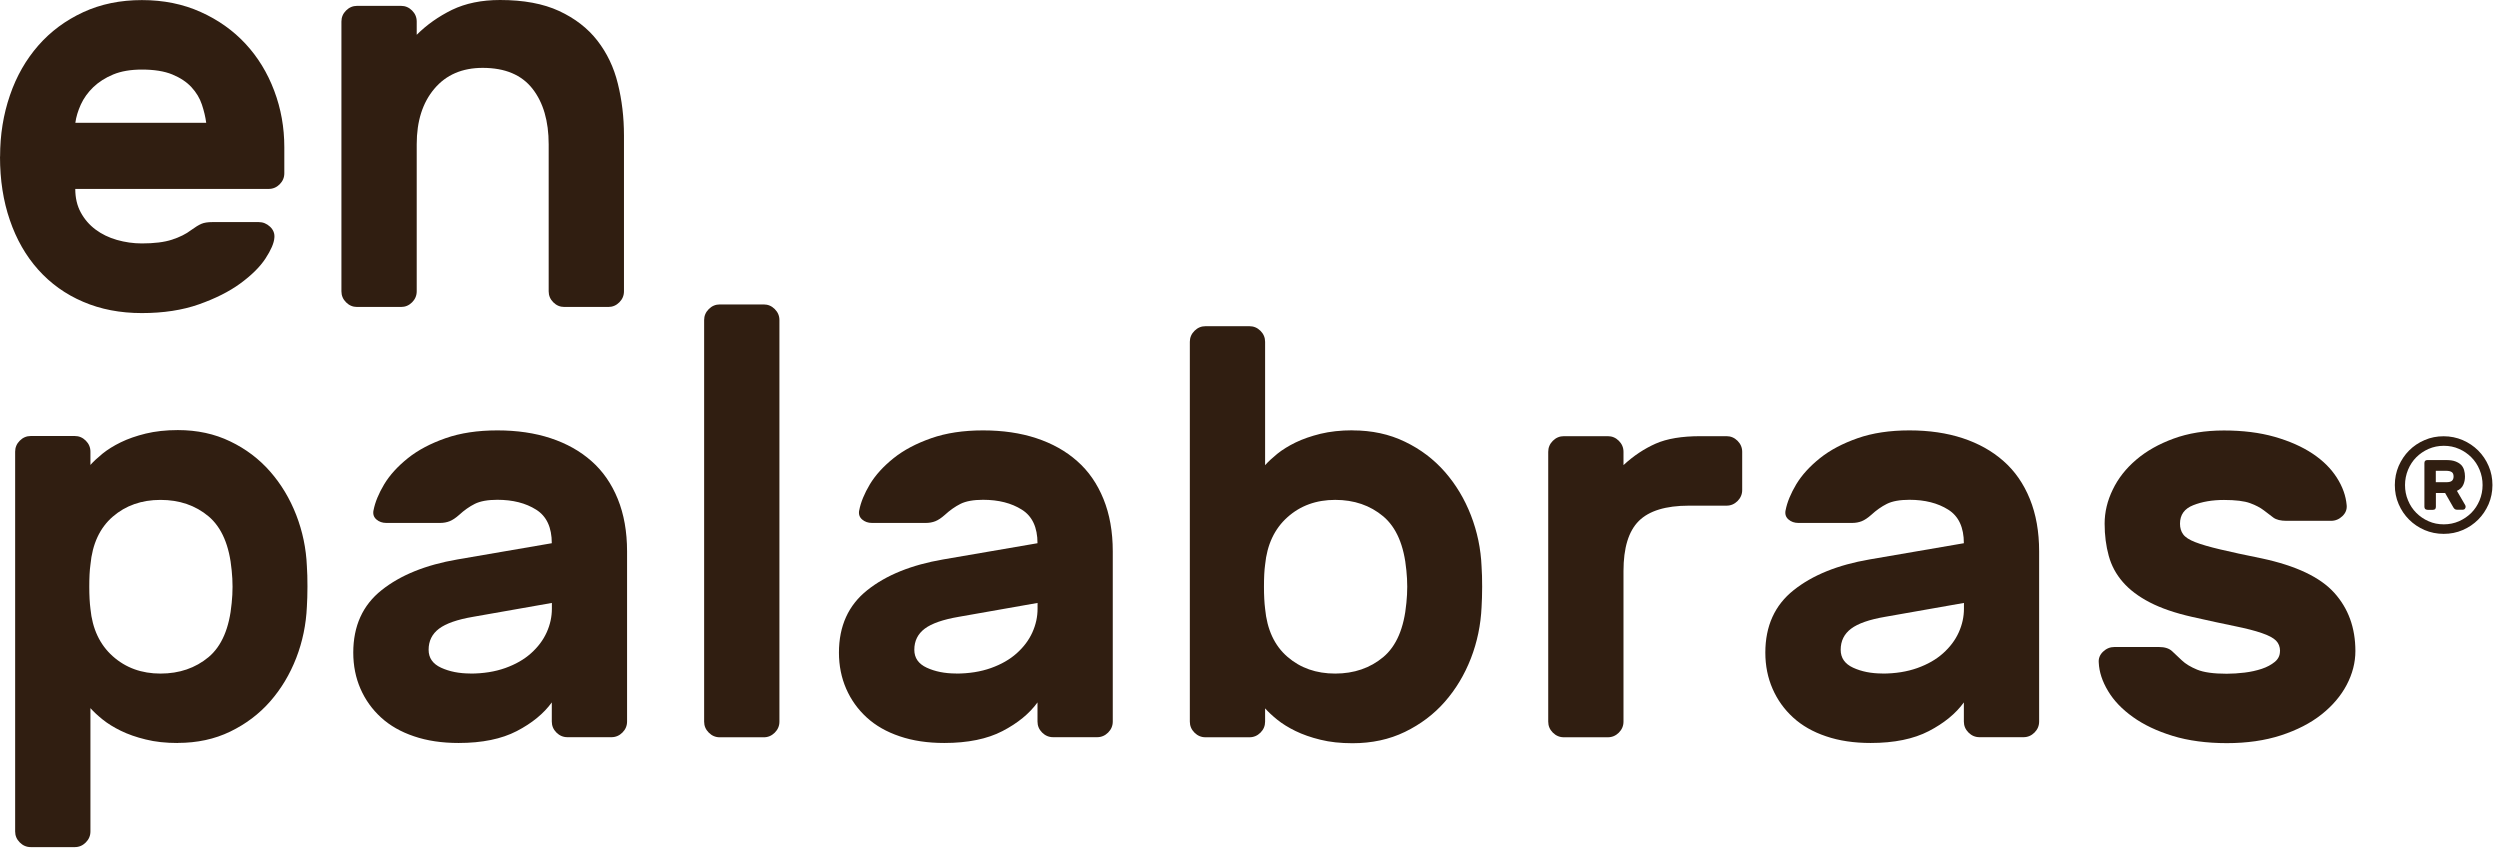
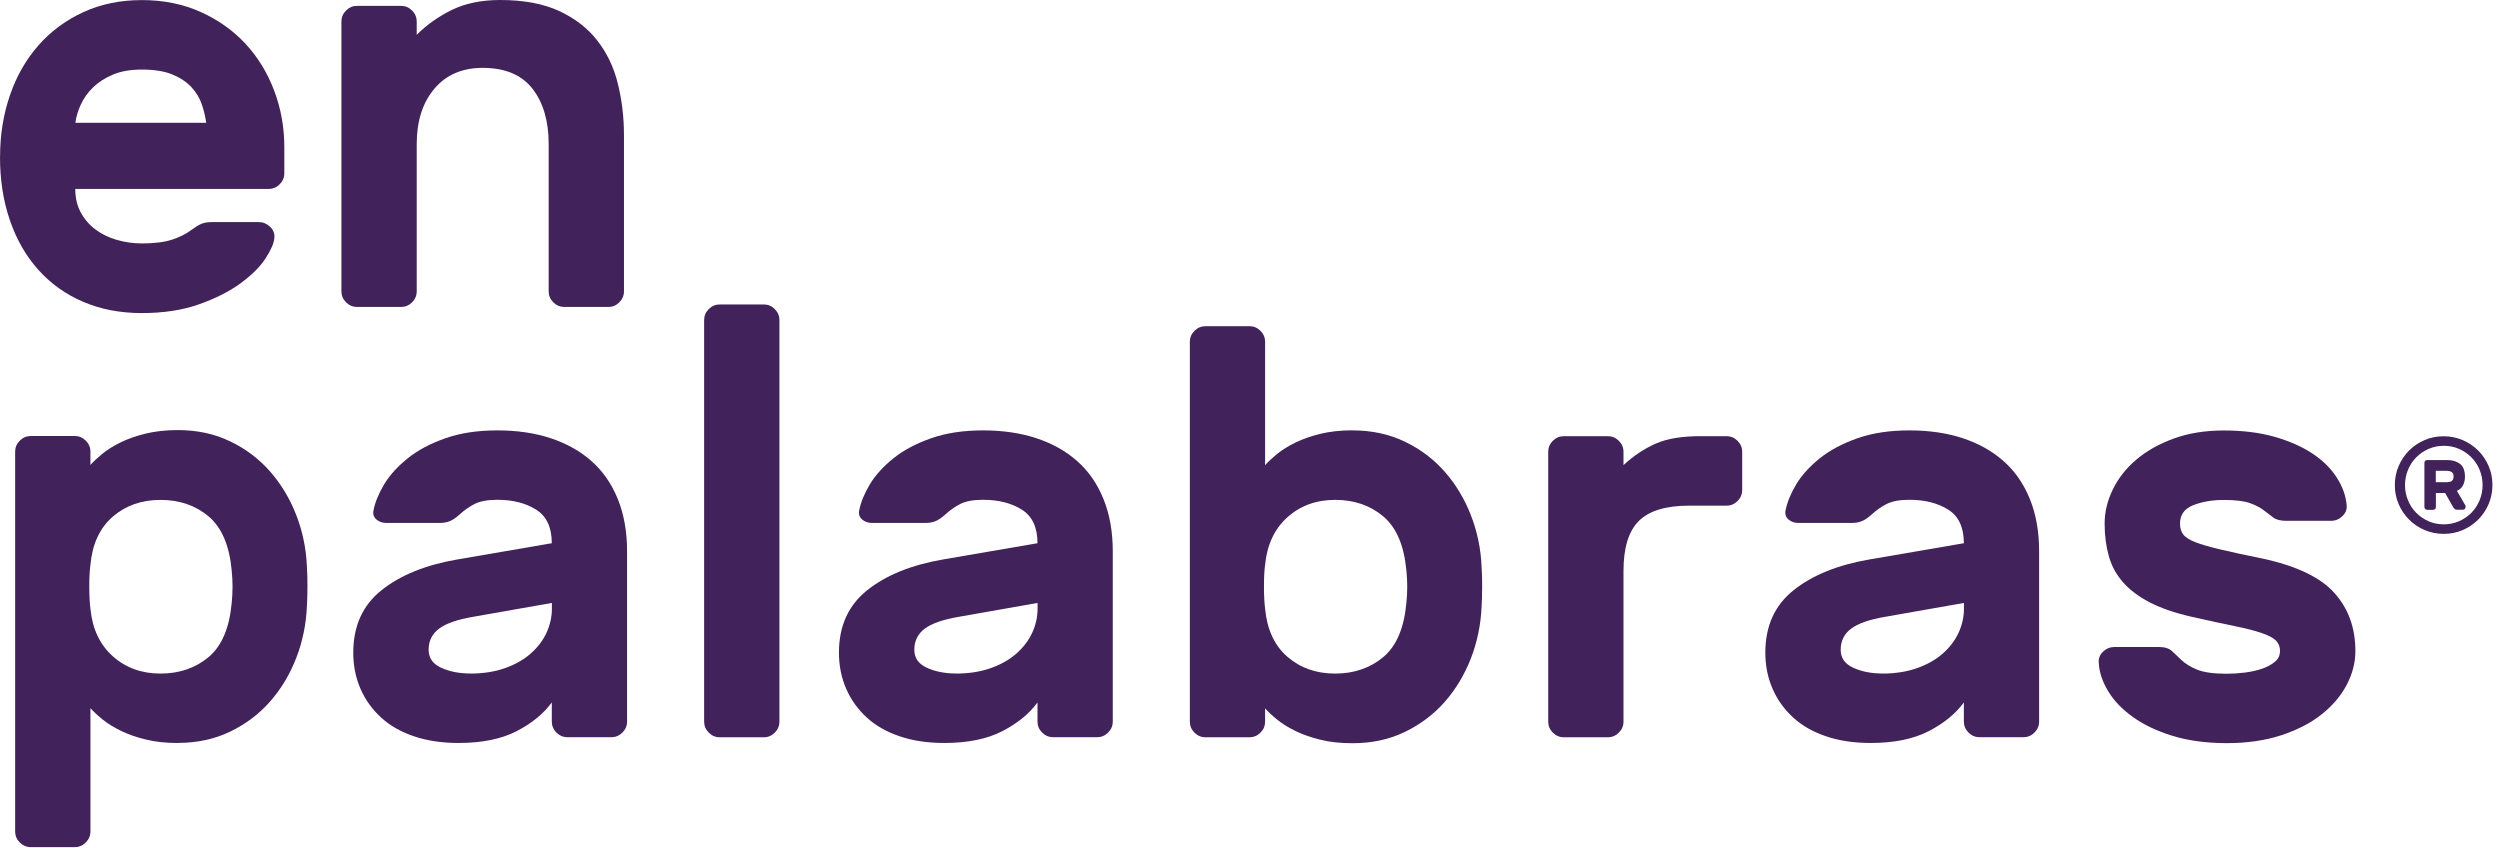
<svg xmlns="http://www.w3.org/2000/svg" width="121" height="41" viewBox="0 0 121 41" fill="none">
-   <path d="M0.004 7.571C0.004 6.526 0.162 5.54 0.481 4.613C0.796 3.687 1.258 2.886 1.853 2.204C2.449 1.522 3.174 0.986 4.026 0.591C4.878 0.197 5.824 0.004 6.869 0.004C7.914 0.004 8.864 0.197 9.712 0.58C10.563 0.962 11.285 1.475 11.884 2.121C12.48 2.764 12.945 3.521 13.272 4.392C13.6 5.26 13.761 6.171 13.761 7.125V8.387C13.761 8.592 13.686 8.769 13.537 8.919C13.387 9.069 13.209 9.144 13.004 9.144H3.643C3.643 9.574 3.73 9.952 3.908 10.28C4.085 10.607 4.322 10.883 4.621 11.107C4.921 11.332 5.264 11.498 5.658 11.612C6.049 11.723 6.451 11.782 6.865 11.782C7.46 11.782 7.949 11.723 8.324 11.6C8.698 11.478 9.006 11.324 9.247 11.139C9.452 10.989 9.621 10.887 9.751 10.832C9.881 10.776 10.059 10.749 10.284 10.749H12.523C12.728 10.749 12.91 10.824 13.071 10.973C13.229 11.123 13.3 11.301 13.28 11.506C13.261 11.77 13.115 12.105 12.847 12.515C12.578 12.925 12.168 13.327 11.628 13.722C11.088 14.116 10.418 14.451 9.625 14.731C8.832 15.011 7.91 15.153 6.865 15.153C5.82 15.153 4.87 14.972 4.022 14.605C3.17 14.242 2.449 13.722 1.849 13.052C1.25 12.381 0.793 11.581 0.477 10.654C0.158 9.731 0 8.706 0 7.586L0.004 7.571ZM6.869 3.367C6.325 3.367 5.863 3.446 5.481 3.604C5.098 3.762 4.775 3.971 4.515 4.219C4.255 4.471 4.053 4.751 3.912 5.059C3.774 5.366 3.683 5.662 3.647 5.942H9.98C9.944 5.662 9.873 5.366 9.771 5.059C9.668 4.751 9.499 4.471 9.266 4.219C9.034 3.967 8.722 3.762 8.34 3.604C7.957 3.446 7.464 3.367 6.869 3.367Z" fill="#301E11" />
-   <path d="M30.2 14.1C30.2 14.305 30.125 14.483 29.975 14.633C29.825 14.783 29.648 14.857 29.443 14.857H27.314C27.109 14.857 26.931 14.783 26.781 14.633C26.631 14.483 26.556 14.305 26.556 14.1V6.983C26.556 5.863 26.296 4.964 25.772 4.294C25.247 3.624 24.447 3.285 23.363 3.285C22.373 3.285 21.592 3.62 21.024 4.294C20.453 4.968 20.169 5.863 20.169 6.983V14.1C20.169 14.305 20.094 14.483 19.944 14.633C19.794 14.783 19.617 14.857 19.412 14.857H17.282C17.078 14.857 16.9 14.783 16.75 14.633C16.6 14.483 16.525 14.305 16.525 14.1V1.041C16.525 0.836 16.6 0.658 16.75 0.509C16.9 0.359 17.078 0.284 17.282 0.284H19.412C19.617 0.284 19.794 0.359 19.944 0.509C20.094 0.658 20.169 0.836 20.169 1.041V1.684C20.654 1.199 21.226 0.797 21.876 0.477C22.531 0.162 23.303 3.8147e-06 24.203 3.8147e-06C25.342 3.8147e-06 26.292 0.177 27.061 0.532C27.826 0.887 28.445 1.364 28.911 1.964C29.376 2.563 29.711 3.257 29.904 4.05C30.101 4.842 30.2 5.678 30.2 6.557V14.097V14.1Z" fill="#301E11" />
-   <path d="M8.608 35.961C8.028 35.961 7.511 35.906 7.054 35.791C6.597 35.681 6.194 35.539 5.847 35.369C5.5 35.2 5.209 35.018 4.964 34.821C4.72 34.624 4.526 34.443 4.377 34.273V40.243C4.377 40.448 4.302 40.625 4.152 40.775C4.002 40.925 3.825 41 3.62 41H1.49C1.285 41 1.108 40.925 0.958 40.775C0.808 40.625 0.733 40.448 0.733 40.243V21.86C0.733 21.655 0.808 21.478 0.958 21.328C1.108 21.178 1.285 21.103 1.49 21.103H3.62C3.825 21.103 4.002 21.178 4.152 21.328C4.302 21.478 4.377 21.655 4.377 21.86V22.503C4.526 22.334 4.724 22.152 4.964 21.955C5.209 21.758 5.5 21.576 5.847 21.407C6.194 21.237 6.593 21.099 7.054 20.985C7.511 20.875 8.028 20.816 8.608 20.816C9.542 20.816 10.386 20.997 11.143 21.364C11.9 21.726 12.543 22.215 13.075 22.823C13.607 23.43 14.029 24.132 14.337 24.924C14.644 25.717 14.818 26.545 14.853 27.404C14.873 27.684 14.881 28.012 14.881 28.386C14.881 28.761 14.869 29.088 14.853 29.368C14.814 30.228 14.644 31.056 14.337 31.848C14.029 32.641 13.607 33.343 13.075 33.95C12.543 34.557 11.9 35.042 11.143 35.409C10.386 35.775 9.542 35.957 8.608 35.957V35.961ZM11.214 29.183C11.269 28.658 11.269 28.138 11.214 27.613C11.104 26.399 10.729 25.527 10.094 24.991C9.459 24.459 8.682 24.195 7.768 24.195C6.853 24.195 6.08 24.467 5.457 25.007C4.83 25.551 4.471 26.324 4.377 27.333C4.337 27.613 4.321 27.968 4.321 28.398C4.321 28.828 4.341 29.183 4.377 29.463C4.471 30.437 4.83 31.201 5.457 31.761C6.084 32.321 6.853 32.601 7.768 32.601C8.682 32.601 9.459 32.333 10.094 31.805C10.729 31.273 11.104 30.401 11.214 29.183Z" fill="#301E11" />
-   <path d="M18.079 24.699C18.154 24.305 18.328 23.887 18.596 23.437C18.868 22.988 19.25 22.57 19.743 22.175C20.236 21.781 20.843 21.462 21.565 21.209C22.283 20.957 23.119 20.831 24.073 20.831C25.027 20.831 25.887 20.957 26.651 21.209C27.416 21.462 28.075 21.828 28.627 22.317C29.179 22.802 29.601 23.414 29.901 24.151C30.2 24.888 30.35 25.736 30.35 26.686V34.923C30.35 35.128 30.275 35.306 30.125 35.456C29.976 35.605 29.798 35.68 29.593 35.68H27.464C27.259 35.68 27.081 35.605 26.931 35.456C26.782 35.306 26.707 35.128 26.707 34.923V33.997C26.312 34.541 25.749 35.002 25.011 35.385C24.274 35.767 23.335 35.96 22.196 35.96C21.392 35.96 20.674 35.854 20.039 35.637C19.404 35.424 18.872 35.12 18.442 34.726C18.012 34.332 17.681 33.871 17.448 33.338C17.216 32.806 17.098 32.222 17.098 31.587C17.098 30.298 17.555 29.289 18.47 28.563C19.384 27.834 20.607 27.341 22.141 27.077L26.707 26.292C26.707 25.527 26.454 24.983 25.95 24.668C25.445 24.348 24.818 24.19 24.073 24.19C23.608 24.19 23.241 24.257 22.981 24.387C22.72 24.518 22.468 24.695 22.224 24.92C22.054 25.07 21.9 25.172 21.762 25.227C21.62 25.283 21.466 25.31 21.301 25.31H18.694C18.509 25.31 18.348 25.255 18.217 25.141C18.087 25.026 18.04 24.88 18.079 24.691V24.699ZM22.76 32.601C23.395 32.601 23.958 32.51 24.455 32.333C24.952 32.155 25.366 31.919 25.701 31.619C26.036 31.319 26.289 30.984 26.458 30.61C26.628 30.235 26.711 29.853 26.711 29.462V29.182L22.902 29.853C22.137 29.983 21.585 30.176 21.25 30.428C20.914 30.681 20.745 31.02 20.745 31.45C20.745 31.844 20.946 32.132 21.348 32.317C21.75 32.502 22.22 32.597 22.764 32.597L22.76 32.601Z" fill="#301E11" />
-   <path d="M37.499 14.96C37.349 14.81 37.172 14.735 36.967 14.735H34.837C34.632 14.735 34.455 14.81 34.305 14.96C34.155 15.11 34.08 15.287 34.08 15.492V34.928C34.08 35.133 34.155 35.31 34.305 35.46C34.455 35.61 34.632 35.685 34.837 35.685H36.967C37.172 35.685 37.349 35.61 37.499 35.46C37.649 35.31 37.724 35.133 37.724 34.928V15.492C37.724 15.287 37.649 15.11 37.499 14.96Z" fill="#301E11" />
-   <path d="M41.587 24.699C41.662 24.305 41.836 23.887 42.104 23.437C42.376 22.988 42.758 22.57 43.251 22.175C43.744 21.781 44.351 21.462 45.073 21.209C45.791 20.957 46.626 20.831 47.581 20.831C48.535 20.831 49.395 20.957 50.159 21.209C50.924 21.462 51.583 21.828 52.135 22.317C52.687 22.802 53.109 23.414 53.408 24.151C53.708 24.888 53.858 25.736 53.858 26.686V34.923C53.858 35.128 53.783 35.306 53.633 35.456C53.483 35.605 53.306 35.68 53.101 35.68H50.972C50.767 35.68 50.589 35.605 50.439 35.456C50.289 35.306 50.215 35.128 50.215 34.923V33.997C49.82 34.541 49.257 35.002 48.519 35.385C47.782 35.767 46.843 35.96 45.704 35.96C44.899 35.96 44.182 35.854 43.547 35.637C42.912 35.424 42.38 35.12 41.95 34.726C41.52 34.332 41.189 33.871 40.956 33.338C40.724 32.806 40.605 32.222 40.605 31.587C40.605 30.298 41.063 29.289 41.978 28.563C42.892 27.834 44.115 27.341 45.648 27.077L50.215 26.292C50.215 25.527 49.962 24.983 49.458 24.668C48.953 24.348 48.326 24.19 47.581 24.19C47.115 24.19 46.749 24.257 46.488 24.387C46.228 24.518 45.976 24.695 45.731 24.92C45.562 25.07 45.408 25.172 45.27 25.227C45.128 25.283 44.974 25.31 44.809 25.31H42.202C42.017 25.31 41.855 25.255 41.725 25.141C41.595 25.026 41.548 24.88 41.587 24.691V24.699ZM46.268 32.601C46.902 32.601 47.466 32.51 47.963 32.333C48.46 32.155 48.874 31.919 49.209 31.619C49.544 31.319 49.797 30.984 49.966 30.61C50.136 30.235 50.218 29.853 50.218 29.462V29.182L46.41 29.853C45.645 29.983 45.093 30.176 44.757 30.428C44.422 30.681 44.253 31.02 44.253 31.45C44.253 31.844 44.454 32.132 44.856 32.317C45.258 32.502 45.727 32.597 46.272 32.597L46.268 32.601Z" fill="#301E11" />
-   <path d="M65.462 20.831C66.397 20.831 67.241 21.012 67.998 21.379C68.755 21.742 69.398 22.231 69.93 22.838C70.462 23.445 70.884 24.147 71.192 24.939C71.499 25.732 71.673 26.56 71.708 27.42C71.728 27.7 71.736 28.027 71.736 28.401C71.736 28.776 71.724 29.103 71.708 29.383C71.669 30.243 71.499 31.071 71.192 31.863C70.884 32.656 70.462 33.358 69.93 33.965C69.398 34.572 68.755 35.057 67.998 35.424C67.241 35.791 66.397 35.972 65.462 35.972C64.883 35.972 64.366 35.917 63.909 35.803C63.452 35.692 63.049 35.55 62.702 35.381C62.355 35.211 62.063 35.03 61.819 34.833C61.575 34.636 61.381 34.454 61.231 34.285V34.927C61.231 35.132 61.157 35.31 61.007 35.46C60.857 35.609 60.679 35.684 60.474 35.684H58.345C58.14 35.684 57.963 35.609 57.813 35.46C57.663 35.31 57.588 35.132 57.588 34.927V16.545C57.588 16.34 57.663 16.162 57.813 16.012C57.963 15.863 58.14 15.788 58.345 15.788H60.474C60.679 15.788 60.857 15.863 61.007 16.012C61.157 16.162 61.231 16.34 61.231 16.545V22.515C61.381 22.345 61.578 22.164 61.819 21.966C62.063 21.769 62.355 21.588 62.702 21.418C63.049 21.249 63.447 21.111 63.909 20.996C64.366 20.886 64.883 20.827 65.462 20.827V20.831ZM68.069 27.613C67.958 26.398 67.584 25.527 66.949 24.991C66.314 24.459 65.537 24.194 64.623 24.194C63.708 24.194 62.935 24.474 62.312 25.034C61.685 25.594 61.326 26.363 61.231 27.333C61.192 27.613 61.176 27.968 61.176 28.398C61.176 28.827 61.196 29.182 61.231 29.462C61.326 30.472 61.685 31.248 62.312 31.789C62.939 32.333 63.708 32.601 64.623 32.601C65.537 32.601 66.314 32.333 66.949 31.804C67.584 31.272 67.958 30.401 68.069 29.182C68.124 28.658 68.124 28.137 68.069 27.613Z" fill="#301E11" />
-   <path d="M81.743 24.474C80.623 24.474 79.815 24.723 79.318 25.215C78.821 25.712 78.577 26.521 78.577 27.64V34.927C78.577 35.132 78.502 35.31 78.352 35.46C78.202 35.609 78.025 35.684 77.82 35.684H75.691C75.486 35.684 75.308 35.609 75.158 35.46C75.008 35.31 74.934 35.132 74.934 34.927V21.868C74.934 21.663 75.008 21.485 75.158 21.335C75.308 21.186 75.486 21.111 75.691 21.111H77.82C78.025 21.111 78.202 21.186 78.352 21.335C78.502 21.485 78.577 21.663 78.577 21.868V22.511C79.062 22.061 79.582 21.718 80.13 21.474C80.683 21.229 81.404 21.111 82.303 21.111H83.565C83.77 21.111 83.947 21.186 84.097 21.335C84.247 21.485 84.322 21.663 84.322 21.868V23.717C84.322 23.922 84.247 24.1 84.097 24.25C83.947 24.399 83.77 24.474 83.565 24.474H81.743Z" fill="#301E11" />
-   <path d="M86.423 24.699C86.498 24.305 86.672 23.887 86.94 23.437C87.212 22.988 87.594 22.57 88.087 22.175C88.58 21.781 89.188 21.462 89.909 21.209C90.627 20.957 91.463 20.831 92.417 20.831C93.371 20.831 94.231 20.957 94.996 21.209C95.761 21.462 96.419 21.828 96.971 22.317C97.523 22.802 97.945 23.413 98.245 24.151C98.544 24.888 98.694 25.736 98.694 26.686V34.923C98.694 35.128 98.619 35.306 98.469 35.456C98.32 35.605 98.142 35.68 97.937 35.68H95.808C95.603 35.68 95.425 35.605 95.276 35.456C95.126 35.306 95.051 35.128 95.051 34.923V33.997C94.656 34.541 94.093 35.002 93.355 35.385C92.618 35.767 91.68 35.96 90.54 35.96C89.736 35.96 89.018 35.854 88.383 35.637C87.748 35.424 87.216 35.12 86.786 34.726C86.356 34.332 86.025 33.87 85.793 33.338C85.56 32.806 85.442 32.222 85.442 31.587C85.442 30.298 85.899 29.289 86.814 28.563C87.729 27.834 88.951 27.341 90.485 27.077L95.051 26.292C95.051 25.527 94.799 24.983 94.294 24.667C93.789 24.348 93.162 24.19 92.417 24.19C91.952 24.19 91.585 24.257 91.325 24.387C91.064 24.518 90.812 24.695 90.568 24.92C90.398 25.07 90.244 25.172 90.106 25.227C89.964 25.282 89.811 25.31 89.645 25.31H87.038C86.853 25.31 86.692 25.255 86.561 25.141C86.431 25.026 86.384 24.88 86.423 24.691V24.699ZM91.104 32.601C91.739 32.601 92.302 32.51 92.799 32.333C93.296 32.155 93.71 31.919 94.045 31.619C94.38 31.319 94.633 30.984 94.802 30.61C94.972 30.235 95.055 29.853 95.055 29.462V29.182L91.246 29.853C90.481 29.983 89.929 30.176 89.594 30.428C89.258 30.681 89.089 31.02 89.089 31.45C89.089 31.844 89.29 32.132 89.692 32.317C90.094 32.502 90.564 32.597 91.108 32.597L91.104 32.601Z" fill="#301E11" />
-   <path d="M110.354 31.509C110.354 31.304 110.287 31.134 110.157 31.004C110.027 30.874 109.798 30.752 109.471 30.641C109.143 30.527 108.71 30.416 108.169 30.306C107.625 30.196 106.935 30.046 106.095 29.857C105.271 29.671 104.589 29.435 104.049 29.155C103.509 28.875 103.071 28.547 102.748 28.173C102.42 27.798 102.192 27.376 102.062 26.899C101.931 26.422 101.864 25.906 101.864 25.346C101.864 24.786 101.995 24.234 102.259 23.694C102.519 23.153 102.897 22.672 103.394 22.25C103.887 21.828 104.49 21.489 105.2 21.229C105.91 20.969 106.722 20.835 107.637 20.835C108.552 20.835 109.368 20.937 110.09 21.142C110.807 21.347 111.422 21.619 111.927 21.955C112.432 22.29 112.822 22.68 113.102 23.118C113.382 23.555 113.54 24.001 113.579 24.451C113.599 24.656 113.528 24.833 113.37 24.983C113.213 25.133 113.031 25.208 112.822 25.208H110.665C110.385 25.208 110.176 25.156 110.034 25.054C109.892 24.951 109.739 24.833 109.573 24.703C109.404 24.573 109.183 24.454 108.903 24.352C108.623 24.25 108.201 24.198 107.641 24.198C107.081 24.198 106.584 24.281 106.154 24.451C105.725 24.62 105.512 24.916 105.512 25.346C105.512 25.551 105.563 25.724 105.666 25.862C105.768 26.004 105.965 26.13 106.253 26.241C106.541 26.355 106.943 26.469 107.46 26.592C107.972 26.714 108.643 26.86 109.463 27.025C111.127 27.38 112.298 27.936 112.98 28.693C113.662 29.45 114.001 30.389 114.001 31.509C114.001 32.069 113.859 32.617 113.579 33.149C113.299 33.681 112.893 34.158 112.361 34.58C111.829 35.002 111.174 35.337 110.401 35.59C109.624 35.842 108.753 35.968 107.779 35.968C106.805 35.968 105.914 35.85 105.157 35.617C104.4 35.385 103.761 35.081 103.237 34.706C102.712 34.332 102.31 33.914 102.03 33.445C101.75 32.979 101.6 32.522 101.58 32.072C101.561 31.867 101.632 31.69 101.789 31.54C101.947 31.39 102.129 31.315 102.338 31.315H104.494C104.774 31.315 104.983 31.383 105.125 31.513C105.263 31.643 105.425 31.793 105.602 31.962C105.78 32.132 106.028 32.282 106.344 32.412C106.663 32.542 107.136 32.609 107.771 32.609C108.051 32.609 108.339 32.589 108.639 32.554C108.938 32.518 109.214 32.455 109.467 32.372C109.719 32.289 109.928 32.175 110.098 32.037C110.267 31.899 110.35 31.726 110.35 31.52L110.354 31.509Z" fill="#301E11" />
-   <path d="M115.91 23.477C115.91 23.15 115.973 22.842 116.095 22.555C116.222 22.267 116.387 22.018 116.6 21.805C116.813 21.592 117.061 21.423 117.349 21.301C117.637 21.174 117.945 21.115 118.272 21.115C118.599 21.115 118.907 21.178 119.195 21.301C119.483 21.427 119.731 21.592 119.944 21.805C120.157 22.018 120.326 22.267 120.449 22.555C120.575 22.842 120.634 23.15 120.634 23.477C120.634 23.805 120.571 24.112 120.449 24.4C120.322 24.688 120.157 24.936 119.944 25.149C119.731 25.362 119.483 25.532 119.195 25.654C118.907 25.78 118.599 25.839 118.272 25.839C117.945 25.839 117.637 25.776 117.349 25.654C117.061 25.528 116.813 25.362 116.6 25.149C116.387 24.936 116.218 24.688 116.095 24.4C115.969 24.112 115.91 23.805 115.91 23.477ZM116.403 23.477C116.403 23.741 116.45 23.986 116.549 24.218C116.644 24.451 116.778 24.652 116.947 24.822C117.117 24.991 117.314 25.129 117.543 25.228C117.771 25.33 118.016 25.378 118.28 25.378C118.544 25.378 118.789 25.326 119.017 25.228C119.246 25.125 119.443 24.991 119.613 24.822C119.782 24.652 119.912 24.451 120.011 24.218C120.106 23.986 120.157 23.737 120.157 23.477C120.157 23.217 120.109 22.969 120.011 22.736C119.916 22.503 119.782 22.302 119.613 22.133C119.443 21.963 119.246 21.825 119.017 21.727C118.789 21.624 118.544 21.577 118.28 21.577C118.016 21.577 117.771 21.628 117.543 21.727C117.314 21.829 117.117 21.963 116.947 22.133C116.778 22.302 116.647 22.503 116.549 22.736C116.454 22.969 116.403 23.217 116.403 23.477ZM117.487 24.672C117.393 24.672 117.341 24.625 117.341 24.526V22.413C117.341 22.318 117.389 22.267 117.487 22.267H118.398C118.572 22.267 118.718 22.286 118.836 22.33C118.95 22.373 119.045 22.428 119.116 22.499C119.187 22.57 119.234 22.657 119.262 22.752C119.289 22.846 119.305 22.953 119.305 23.059C119.305 23.213 119.277 23.351 119.218 23.473C119.163 23.596 119.061 23.69 118.915 23.757L119.309 24.435C119.325 24.463 119.337 24.491 119.337 24.526C119.337 24.561 119.325 24.593 119.301 24.625C119.277 24.656 119.242 24.672 119.195 24.672H118.927C118.879 24.672 118.84 24.66 118.812 24.64C118.785 24.617 118.757 24.589 118.737 24.55L118.343 23.86H117.897V24.53C117.897 24.625 117.85 24.676 117.752 24.676H117.487V24.672ZM117.893 23.339H118.398C118.52 23.339 118.611 23.32 118.666 23.276C118.722 23.233 118.753 23.162 118.753 23.063C118.753 22.965 118.725 22.89 118.666 22.85C118.607 22.811 118.52 22.787 118.398 22.787H117.893V23.339Z" fill="#301E11" />
+   <path d="M0.004 7.571C0.004 6.526 0.162 5.54 0.481 4.613C0.796 3.687 1.258 2.886 1.853 2.204C2.449 1.522 3.174 0.986 4.026 0.591C4.878 0.197 5.824 0.004 6.869 0.004C7.914 0.004 8.864 0.197 9.712 0.58C10.563 0.962 11.285 1.475 11.884 2.121C12.48 2.764 12.945 3.521 13.272 4.392C13.6 5.26 13.761 6.171 13.761 7.125V8.387C13.761 8.592 13.686 8.769 13.537 8.919C13.387 9.069 13.209 9.144 13.004 9.144H3.643C3.643 9.574 3.73 9.952 3.908 10.28C4.085 10.607 4.322 10.883 4.621 11.107C4.921 11.332 5.264 11.498 5.658 11.612C6.049 11.723 6.451 11.782 6.865 11.782C7.46 11.782 7.949 11.723 8.324 11.6C8.698 11.478 9.006 11.324 9.247 11.139C9.452 10.989 9.621 10.887 9.751 10.832C9.881 10.776 10.059 10.749 10.284 10.749H12.523C12.728 10.749 12.91 10.824 13.071 10.973C13.229 11.123 13.3 11.301 13.28 11.506C13.261 11.77 13.115 12.105 12.847 12.515C12.578 12.925 12.168 13.327 11.628 13.722C11.088 14.116 10.418 14.451 9.625 14.731C8.832 15.011 7.91 15.153 6.865 15.153C5.82 15.153 4.87 14.972 4.022 14.605C3.17 14.242 2.449 13.722 1.849 13.052C1.25 12.381 0.793 11.581 0.477 10.654C0.158 9.731 0 8.706 0 7.586L0.004 7.571ZM6.869 3.367C6.325 3.367 5.863 3.446 5.481 3.604C5.098 3.762 4.775 3.971 4.515 4.219C4.255 4.471 4.053 4.751 3.912 5.059C3.774 5.366 3.683 5.662 3.647 5.942H9.98C9.944 5.662 9.873 5.366 9.771 5.059C9.668 4.751 9.499 4.471 9.266 4.219C9.034 3.967 8.722 3.762 8.34 3.604C7.957 3.446 7.464 3.367 6.869 3.367Z" fill="#41225A" />
+   <path d="M30.2 14.1C30.2 14.305 30.125 14.483 29.975 14.633C29.825 14.783 29.648 14.857 29.443 14.857H27.314C27.109 14.857 26.931 14.783 26.781 14.633C26.631 14.483 26.556 14.305 26.556 14.1V6.983C26.556 5.863 26.296 4.964 25.772 4.294C25.247 3.624 24.447 3.285 23.363 3.285C22.373 3.285 21.592 3.62 21.024 4.294C20.453 4.968 20.169 5.863 20.169 6.983V14.1C20.169 14.305 20.094 14.483 19.944 14.633C19.794 14.783 19.617 14.857 19.412 14.857H17.282C17.078 14.857 16.9 14.783 16.75 14.633C16.6 14.483 16.525 14.305 16.525 14.1V1.041C16.525 0.836 16.6 0.658 16.75 0.509C16.9 0.359 17.078 0.284 17.282 0.284H19.412C19.617 0.284 19.794 0.359 19.944 0.509C20.094 0.658 20.169 0.836 20.169 1.041V1.684C20.654 1.199 21.226 0.797 21.876 0.477C22.531 0.162 23.303 3.8147e-06 24.203 3.8147e-06C25.342 3.8147e-06 26.292 0.177 27.061 0.532C27.826 0.887 28.445 1.364 28.911 1.964C29.376 2.563 29.711 3.257 29.904 4.05C30.101 4.842 30.2 5.678 30.2 6.557V14.097V14.1Z" fill="#41225A" />
+   <path d="M8.608 35.961C8.028 35.961 7.511 35.906 7.054 35.791C6.597 35.681 6.194 35.539 5.847 35.369C5.5 35.2 5.209 35.018 4.964 34.821C4.72 34.624 4.526 34.443 4.377 34.273V40.243C4.377 40.448 4.302 40.625 4.152 40.775C4.002 40.925 3.825 41 3.62 41H1.49C1.285 41 1.108 40.925 0.958 40.775C0.808 40.625 0.733 40.448 0.733 40.243V21.86C0.733 21.655 0.808 21.478 0.958 21.328C1.108 21.178 1.285 21.103 1.49 21.103H3.62C3.825 21.103 4.002 21.178 4.152 21.328C4.302 21.478 4.377 21.655 4.377 21.86V22.503C4.526 22.334 4.724 22.152 4.964 21.955C5.209 21.758 5.5 21.576 5.847 21.407C6.194 21.237 6.593 21.099 7.054 20.985C7.511 20.875 8.028 20.816 8.608 20.816C9.542 20.816 10.386 20.997 11.143 21.364C11.9 21.726 12.543 22.215 13.075 22.823C13.607 23.43 14.029 24.132 14.337 24.924C14.644 25.717 14.818 26.545 14.853 27.404C14.873 27.684 14.881 28.012 14.881 28.386C14.881 28.761 14.869 29.088 14.853 29.368C14.814 30.228 14.644 31.056 14.337 31.848C14.029 32.641 13.607 33.343 13.075 33.95C12.543 34.557 11.9 35.042 11.143 35.409C10.386 35.775 9.542 35.957 8.608 35.957V35.961ZM11.214 29.183C11.269 28.658 11.269 28.138 11.214 27.613C11.104 26.399 10.729 25.527 10.094 24.991C9.459 24.459 8.682 24.195 7.768 24.195C6.853 24.195 6.08 24.467 5.457 25.007C4.83 25.551 4.471 26.324 4.377 27.333C4.337 27.613 4.321 27.968 4.321 28.398C4.321 28.828 4.341 29.183 4.377 29.463C4.471 30.437 4.83 31.201 5.457 31.761C6.084 32.321 6.853 32.601 7.768 32.601C8.682 32.601 9.459 32.333 10.094 31.805C10.729 31.273 11.104 30.401 11.214 29.183Z" fill="#41225A" />
+   <path d="M18.079 24.699C18.154 24.305 18.328 23.887 18.596 23.437C18.868 22.988 19.25 22.57 19.743 22.175C20.236 21.781 20.843 21.462 21.565 21.209C22.283 20.957 23.119 20.831 24.073 20.831C25.027 20.831 25.887 20.957 26.651 21.209C27.416 21.462 28.075 21.828 28.627 22.317C29.179 22.802 29.601 23.414 29.901 24.151C30.2 24.888 30.35 25.736 30.35 26.686V34.923C30.35 35.128 30.275 35.306 30.125 35.456C29.976 35.605 29.798 35.68 29.593 35.68H27.464C27.259 35.68 27.081 35.605 26.931 35.456C26.782 35.306 26.707 35.128 26.707 34.923V33.997C26.312 34.541 25.749 35.002 25.011 35.385C24.274 35.767 23.335 35.96 22.196 35.96C21.392 35.96 20.674 35.854 20.039 35.637C19.404 35.424 18.872 35.12 18.442 34.726C18.012 34.332 17.681 33.871 17.448 33.338C17.216 32.806 17.098 32.222 17.098 31.587C17.098 30.298 17.555 29.289 18.47 28.563C19.384 27.834 20.607 27.341 22.141 27.077L26.707 26.292C26.707 25.527 26.454 24.983 25.95 24.668C25.445 24.348 24.818 24.19 24.073 24.19C23.608 24.19 23.241 24.257 22.981 24.387C22.72 24.518 22.468 24.695 22.224 24.92C22.054 25.07 21.9 25.172 21.762 25.227C21.62 25.283 21.466 25.31 21.301 25.31H18.694C18.509 25.31 18.348 25.255 18.217 25.141C18.087 25.026 18.04 24.88 18.079 24.691V24.699ZM22.76 32.601C23.395 32.601 23.958 32.51 24.455 32.333C24.952 32.155 25.366 31.919 25.701 31.619C26.036 31.319 26.289 30.984 26.458 30.61C26.628 30.235 26.711 29.853 26.711 29.462V29.182L22.902 29.853C22.137 29.983 21.585 30.176 21.25 30.428C20.914 30.681 20.745 31.02 20.745 31.45C20.745 31.844 20.946 32.132 21.348 32.317C21.75 32.502 22.22 32.597 22.764 32.597L22.76 32.601Z" fill="#41225A" />
+   <path d="M37.499 14.96C37.349 14.81 37.172 14.735 36.967 14.735H34.837C34.632 14.735 34.455 14.81 34.305 14.96C34.155 15.11 34.08 15.287 34.08 15.492V34.928C34.08 35.133 34.155 35.31 34.305 35.46C34.455 35.61 34.632 35.685 34.837 35.685H36.967C37.172 35.685 37.349 35.61 37.499 35.46C37.649 35.31 37.724 35.133 37.724 34.928V15.492C37.724 15.287 37.649 15.11 37.499 14.96Z" fill="#41225A" />
+   <path d="M41.587 24.699C41.662 24.305 41.836 23.887 42.104 23.437C42.376 22.988 42.758 22.57 43.251 22.175C43.744 21.781 44.351 21.462 45.073 21.209C45.791 20.957 46.626 20.831 47.581 20.831C48.535 20.831 49.395 20.957 50.159 21.209C50.924 21.462 51.583 21.828 52.135 22.317C52.687 22.802 53.109 23.414 53.408 24.151C53.708 24.888 53.858 25.736 53.858 26.686V34.923C53.858 35.128 53.783 35.306 53.633 35.456C53.483 35.605 53.306 35.68 53.101 35.68H50.972C50.767 35.68 50.589 35.605 50.439 35.456C50.289 35.306 50.215 35.128 50.215 34.923V33.997C49.82 34.541 49.257 35.002 48.519 35.385C47.782 35.767 46.843 35.96 45.704 35.96C44.899 35.96 44.182 35.854 43.547 35.637C42.912 35.424 42.38 35.12 41.95 34.726C41.52 34.332 41.189 33.871 40.956 33.338C40.724 32.806 40.605 32.222 40.605 31.587C40.605 30.298 41.063 29.289 41.978 28.563C42.892 27.834 44.115 27.341 45.648 27.077L50.215 26.292C50.215 25.527 49.962 24.983 49.458 24.668C48.953 24.348 48.326 24.19 47.581 24.19C47.115 24.19 46.749 24.257 46.488 24.387C46.228 24.518 45.976 24.695 45.731 24.92C45.562 25.07 45.408 25.172 45.27 25.227C45.128 25.283 44.974 25.31 44.809 25.31H42.202C42.017 25.31 41.855 25.255 41.725 25.141C41.595 25.026 41.548 24.88 41.587 24.691V24.699ZM46.268 32.601C46.902 32.601 47.466 32.51 47.963 32.333C48.46 32.155 48.874 31.919 49.209 31.619C49.544 31.319 49.797 30.984 49.966 30.61C50.136 30.235 50.218 29.853 50.218 29.462V29.182L46.41 29.853C45.645 29.983 45.093 30.176 44.757 30.428C44.422 30.681 44.253 31.02 44.253 31.45C44.253 31.844 44.454 32.132 44.856 32.317C45.258 32.502 45.727 32.597 46.272 32.597L46.268 32.601Z" fill="#41225A" />
+   <path d="M65.462 20.831C66.397 20.831 67.241 21.012 67.998 21.379C68.755 21.742 69.398 22.231 69.93 22.838C70.462 23.445 70.884 24.147 71.192 24.939C71.499 25.732 71.673 26.56 71.708 27.42C71.728 27.7 71.736 28.027 71.736 28.401C71.736 28.776 71.724 29.103 71.708 29.383C71.669 30.243 71.499 31.071 71.192 31.863C70.884 32.656 70.462 33.358 69.93 33.965C69.398 34.572 68.755 35.057 67.998 35.424C67.241 35.791 66.397 35.972 65.462 35.972C64.883 35.972 64.366 35.917 63.909 35.803C63.452 35.692 63.049 35.55 62.702 35.381C62.355 35.211 62.063 35.03 61.819 34.833C61.575 34.636 61.381 34.454 61.231 34.285V34.927C61.231 35.132 61.157 35.31 61.007 35.46C60.857 35.609 60.679 35.684 60.474 35.684H58.345C58.14 35.684 57.963 35.609 57.813 35.46C57.663 35.31 57.588 35.132 57.588 34.927V16.545C57.588 16.34 57.663 16.162 57.813 16.012C57.963 15.863 58.14 15.788 58.345 15.788H60.474C60.679 15.788 60.857 15.863 61.007 16.012C61.157 16.162 61.231 16.34 61.231 16.545V22.515C61.381 22.345 61.578 22.164 61.819 21.966C62.063 21.769 62.355 21.588 62.702 21.418C63.049 21.249 63.447 21.111 63.909 20.996C64.366 20.886 64.883 20.827 65.462 20.827V20.831ZM68.069 27.613C67.958 26.398 67.584 25.527 66.949 24.991C66.314 24.459 65.537 24.194 64.623 24.194C63.708 24.194 62.935 24.474 62.312 25.034C61.685 25.594 61.326 26.363 61.231 27.333C61.192 27.613 61.176 27.968 61.176 28.398C61.176 28.827 61.196 29.182 61.231 29.462C61.326 30.472 61.685 31.248 62.312 31.789C62.939 32.333 63.708 32.601 64.623 32.601C65.537 32.601 66.314 32.333 66.949 31.804C67.584 31.272 67.958 30.401 68.069 29.182C68.124 28.658 68.124 28.137 68.069 27.613Z" fill="#41225A" />
+   <path d="M81.743 24.474C80.623 24.474 79.815 24.723 79.318 25.215C78.821 25.712 78.577 26.521 78.577 27.64V34.927C78.577 35.132 78.502 35.31 78.352 35.46C78.202 35.609 78.025 35.684 77.82 35.684H75.691C75.486 35.684 75.308 35.609 75.158 35.46C75.008 35.31 74.934 35.132 74.934 34.927V21.868C74.934 21.663 75.008 21.485 75.158 21.335C75.308 21.186 75.486 21.111 75.691 21.111H77.82C78.025 21.111 78.202 21.186 78.352 21.335C78.502 21.485 78.577 21.663 78.577 21.868V22.511C79.062 22.061 79.582 21.718 80.13 21.474C80.683 21.229 81.404 21.111 82.303 21.111H83.565C83.77 21.111 83.947 21.186 84.097 21.335C84.247 21.485 84.322 21.663 84.322 21.868V23.717C84.322 23.922 84.247 24.1 84.097 24.25C83.947 24.399 83.77 24.474 83.565 24.474H81.743Z" fill="#41225A" />
+   <path d="M86.423 24.699C86.498 24.305 86.672 23.887 86.94 23.437C87.212 22.988 87.594 22.57 88.087 22.175C88.58 21.781 89.188 21.462 89.909 21.209C90.627 20.957 91.463 20.831 92.417 20.831C93.371 20.831 94.231 20.957 94.996 21.209C95.761 21.462 96.419 21.828 96.971 22.317C97.523 22.802 97.945 23.413 98.245 24.151C98.544 24.888 98.694 25.736 98.694 26.686V34.923C98.694 35.128 98.619 35.306 98.469 35.456C98.32 35.605 98.142 35.68 97.937 35.68H95.808C95.603 35.68 95.425 35.605 95.276 35.456C95.126 35.306 95.051 35.128 95.051 34.923V33.997C94.656 34.541 94.093 35.002 93.355 35.385C92.618 35.767 91.68 35.96 90.54 35.96C89.736 35.96 89.018 35.854 88.383 35.637C87.748 35.424 87.216 35.12 86.786 34.726C86.356 34.332 86.025 33.87 85.793 33.338C85.56 32.806 85.442 32.222 85.442 31.587C85.442 30.298 85.899 29.289 86.814 28.563C87.729 27.834 88.951 27.341 90.485 27.077L95.051 26.292C95.051 25.527 94.799 24.983 94.294 24.667C93.789 24.348 93.162 24.19 92.417 24.19C91.952 24.19 91.585 24.257 91.325 24.387C91.064 24.518 90.812 24.695 90.568 24.92C90.398 25.07 90.244 25.172 90.106 25.227C89.964 25.282 89.811 25.31 89.645 25.31H87.038C86.853 25.31 86.692 25.255 86.561 25.141C86.431 25.026 86.384 24.88 86.423 24.691V24.699ZM91.104 32.601C91.739 32.601 92.302 32.51 92.799 32.333C93.296 32.155 93.71 31.919 94.045 31.619C94.38 31.319 94.633 30.984 94.802 30.61C94.972 30.235 95.055 29.853 95.055 29.462V29.182L91.246 29.853C90.481 29.983 89.929 30.176 89.594 30.428C89.258 30.681 89.089 31.02 89.089 31.45C89.089 31.844 89.29 32.132 89.692 32.317C90.094 32.502 90.564 32.597 91.108 32.597L91.104 32.601Z" fill="#41225A" />
+   <path d="M110.354 31.509C110.354 31.304 110.287 31.134 110.157 31.004C110.027 30.874 109.798 30.752 109.471 30.641C109.143 30.527 108.71 30.416 108.169 30.306C107.625 30.196 106.935 30.046 106.095 29.857C105.271 29.671 104.589 29.435 104.049 29.155C103.509 28.875 103.071 28.547 102.748 28.173C102.42 27.798 102.192 27.376 102.062 26.899C101.931 26.422 101.864 25.906 101.864 25.346C101.864 24.786 101.995 24.234 102.259 23.694C102.519 23.153 102.897 22.672 103.394 22.25C103.887 21.828 104.49 21.489 105.2 21.229C105.91 20.969 106.722 20.835 107.637 20.835C108.552 20.835 109.368 20.937 110.09 21.142C110.807 21.347 111.422 21.619 111.927 21.955C112.432 22.29 112.822 22.68 113.102 23.118C113.382 23.555 113.54 24.001 113.579 24.451C113.599 24.656 113.528 24.833 113.37 24.983C113.213 25.133 113.031 25.208 112.822 25.208H110.665C110.385 25.208 110.176 25.156 110.034 25.054C109.892 24.951 109.739 24.833 109.573 24.703C109.404 24.573 109.183 24.454 108.903 24.352C108.623 24.25 108.201 24.198 107.641 24.198C107.081 24.198 106.584 24.281 106.154 24.451C105.725 24.62 105.512 24.916 105.512 25.346C105.512 25.551 105.563 25.724 105.666 25.862C105.768 26.004 105.965 26.13 106.253 26.241C106.541 26.355 106.943 26.469 107.46 26.592C107.972 26.714 108.643 26.86 109.463 27.025C111.127 27.38 112.298 27.936 112.98 28.693C113.662 29.45 114.001 30.389 114.001 31.509C114.001 32.069 113.859 32.617 113.579 33.149C113.299 33.681 112.893 34.158 112.361 34.58C111.829 35.002 111.174 35.337 110.401 35.59C109.624 35.842 108.753 35.968 107.779 35.968C106.805 35.968 105.914 35.85 105.157 35.617C104.4 35.385 103.761 35.081 103.237 34.706C102.712 34.332 102.31 33.914 102.03 33.445C101.75 32.979 101.6 32.522 101.58 32.072C101.561 31.867 101.632 31.69 101.789 31.54C101.947 31.39 102.129 31.315 102.338 31.315H104.494C104.774 31.315 104.983 31.383 105.125 31.513C105.263 31.643 105.425 31.793 105.602 31.962C105.78 32.132 106.028 32.282 106.344 32.412C106.663 32.542 107.136 32.609 107.771 32.609C108.051 32.609 108.339 32.589 108.639 32.554C108.938 32.518 109.214 32.455 109.467 32.372C109.719 32.289 109.928 32.175 110.098 32.037C110.267 31.899 110.35 31.726 110.35 31.52L110.354 31.509Z" fill="#41225A" />
+   <path d="M115.91 23.477C115.91 23.15 115.973 22.842 116.095 22.555C116.222 22.267 116.387 22.018 116.6 21.805C116.813 21.592 117.061 21.423 117.349 21.301C117.637 21.174 117.945 21.115 118.272 21.115C118.599 21.115 118.907 21.178 119.195 21.301C119.483 21.427 119.731 21.592 119.944 21.805C120.157 22.018 120.326 22.267 120.449 22.555C120.575 22.842 120.634 23.15 120.634 23.477C120.634 23.805 120.571 24.112 120.449 24.4C120.322 24.688 120.157 24.936 119.944 25.149C119.731 25.362 119.483 25.532 119.195 25.654C118.907 25.78 118.599 25.839 118.272 25.839C117.945 25.839 117.637 25.776 117.349 25.654C117.061 25.528 116.813 25.362 116.6 25.149C116.387 24.936 116.218 24.688 116.095 24.4C115.969 24.112 115.91 23.805 115.91 23.477ZM116.403 23.477C116.403 23.741 116.45 23.986 116.549 24.218C116.644 24.451 116.778 24.652 116.947 24.822C117.117 24.991 117.314 25.129 117.543 25.228C117.771 25.33 118.016 25.378 118.28 25.378C118.544 25.378 118.789 25.326 119.017 25.228C119.246 25.125 119.443 24.991 119.613 24.822C119.782 24.652 119.912 24.451 120.011 24.218C120.106 23.986 120.157 23.737 120.157 23.477C120.157 23.217 120.109 22.969 120.011 22.736C119.916 22.503 119.782 22.302 119.613 22.133C119.443 21.963 119.246 21.825 119.017 21.727C118.789 21.624 118.544 21.577 118.28 21.577C118.016 21.577 117.771 21.628 117.543 21.727C117.314 21.829 117.117 21.963 116.947 22.133C116.778 22.302 116.647 22.503 116.549 22.736C116.454 22.969 116.403 23.217 116.403 23.477ZM117.487 24.672C117.393 24.672 117.341 24.625 117.341 24.526V22.413C117.341 22.318 117.389 22.267 117.487 22.267H118.398C118.572 22.267 118.718 22.286 118.836 22.33C118.95 22.373 119.045 22.428 119.116 22.499C119.187 22.57 119.234 22.657 119.262 22.752C119.289 22.846 119.305 22.953 119.305 23.059C119.305 23.213 119.277 23.351 119.218 23.473C119.163 23.596 119.061 23.69 118.915 23.757L119.309 24.435C119.325 24.463 119.337 24.491 119.337 24.526C119.337 24.561 119.325 24.593 119.301 24.625C119.277 24.656 119.242 24.672 119.195 24.672H118.927C118.879 24.672 118.84 24.66 118.812 24.64C118.785 24.617 118.757 24.589 118.737 24.55L118.343 23.86H117.897V24.53C117.897 24.625 117.85 24.676 117.752 24.676H117.487V24.672ZM117.893 23.339H118.398C118.52 23.339 118.611 23.32 118.666 23.276C118.722 23.233 118.753 23.162 118.753 23.063C118.753 22.965 118.725 22.89 118.666 22.85C118.607 22.811 118.52 22.787 118.398 22.787H117.893V23.339Z" fill="#41225A" />
</svg>
